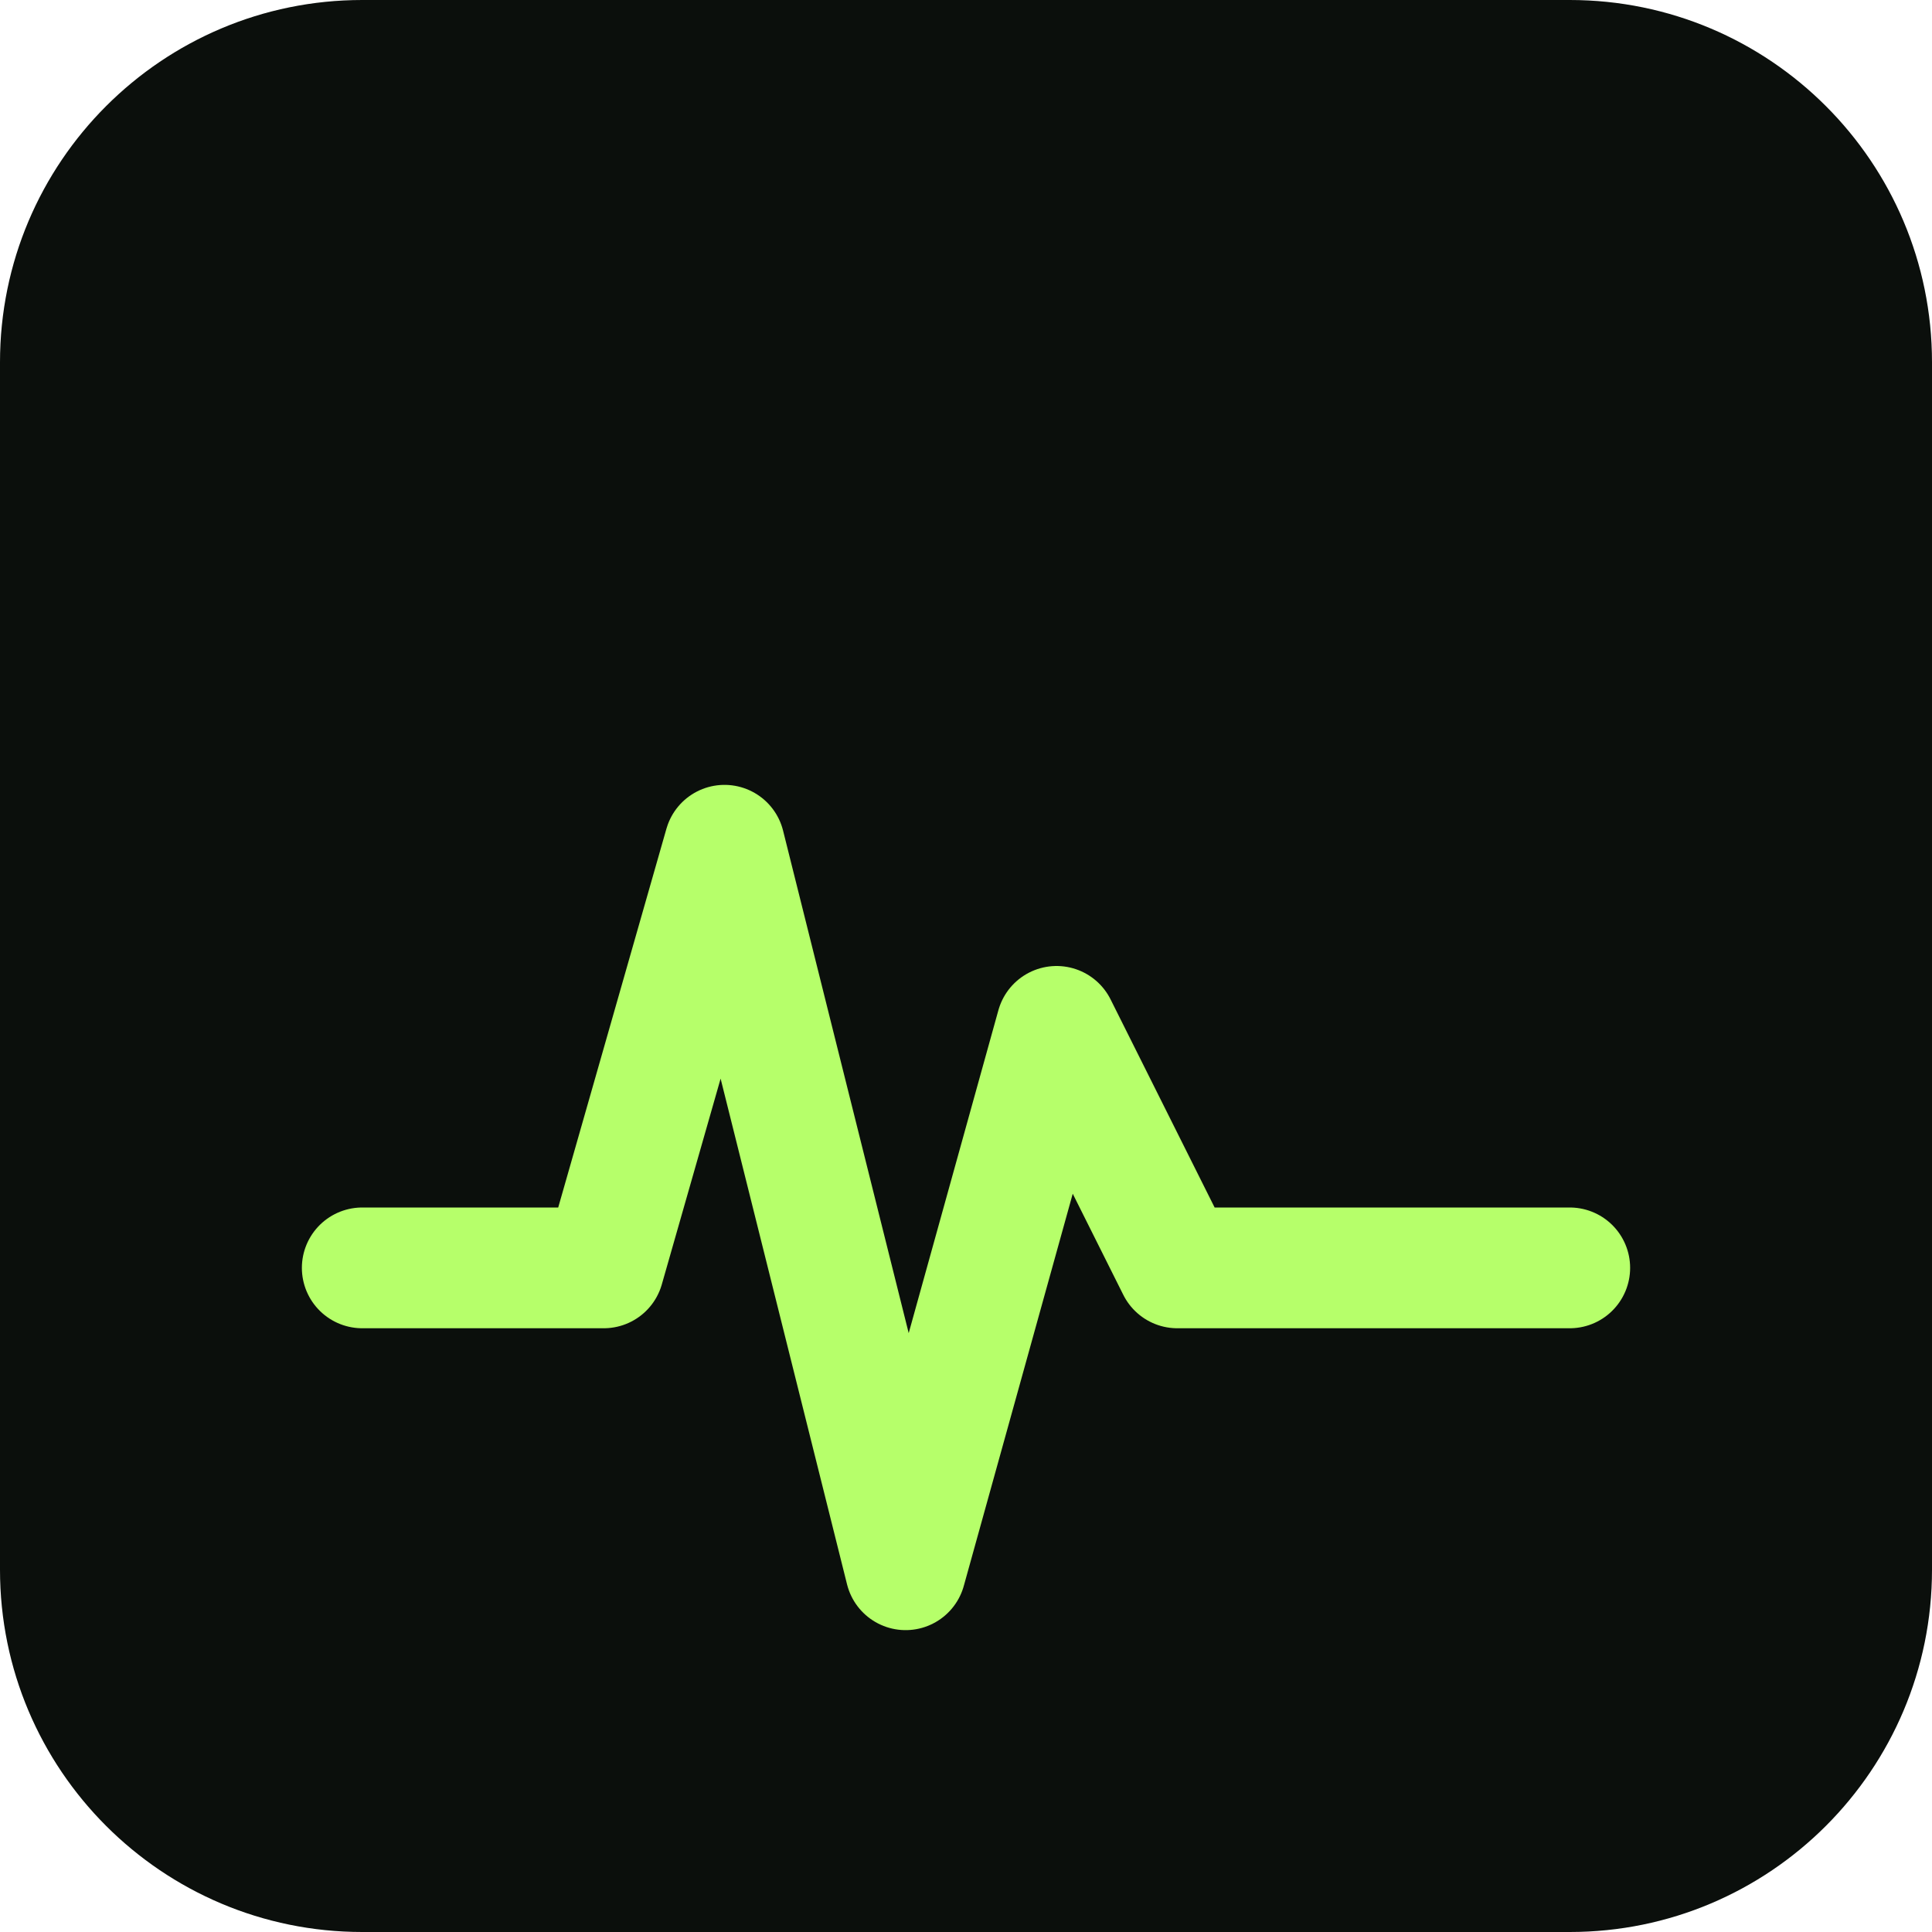
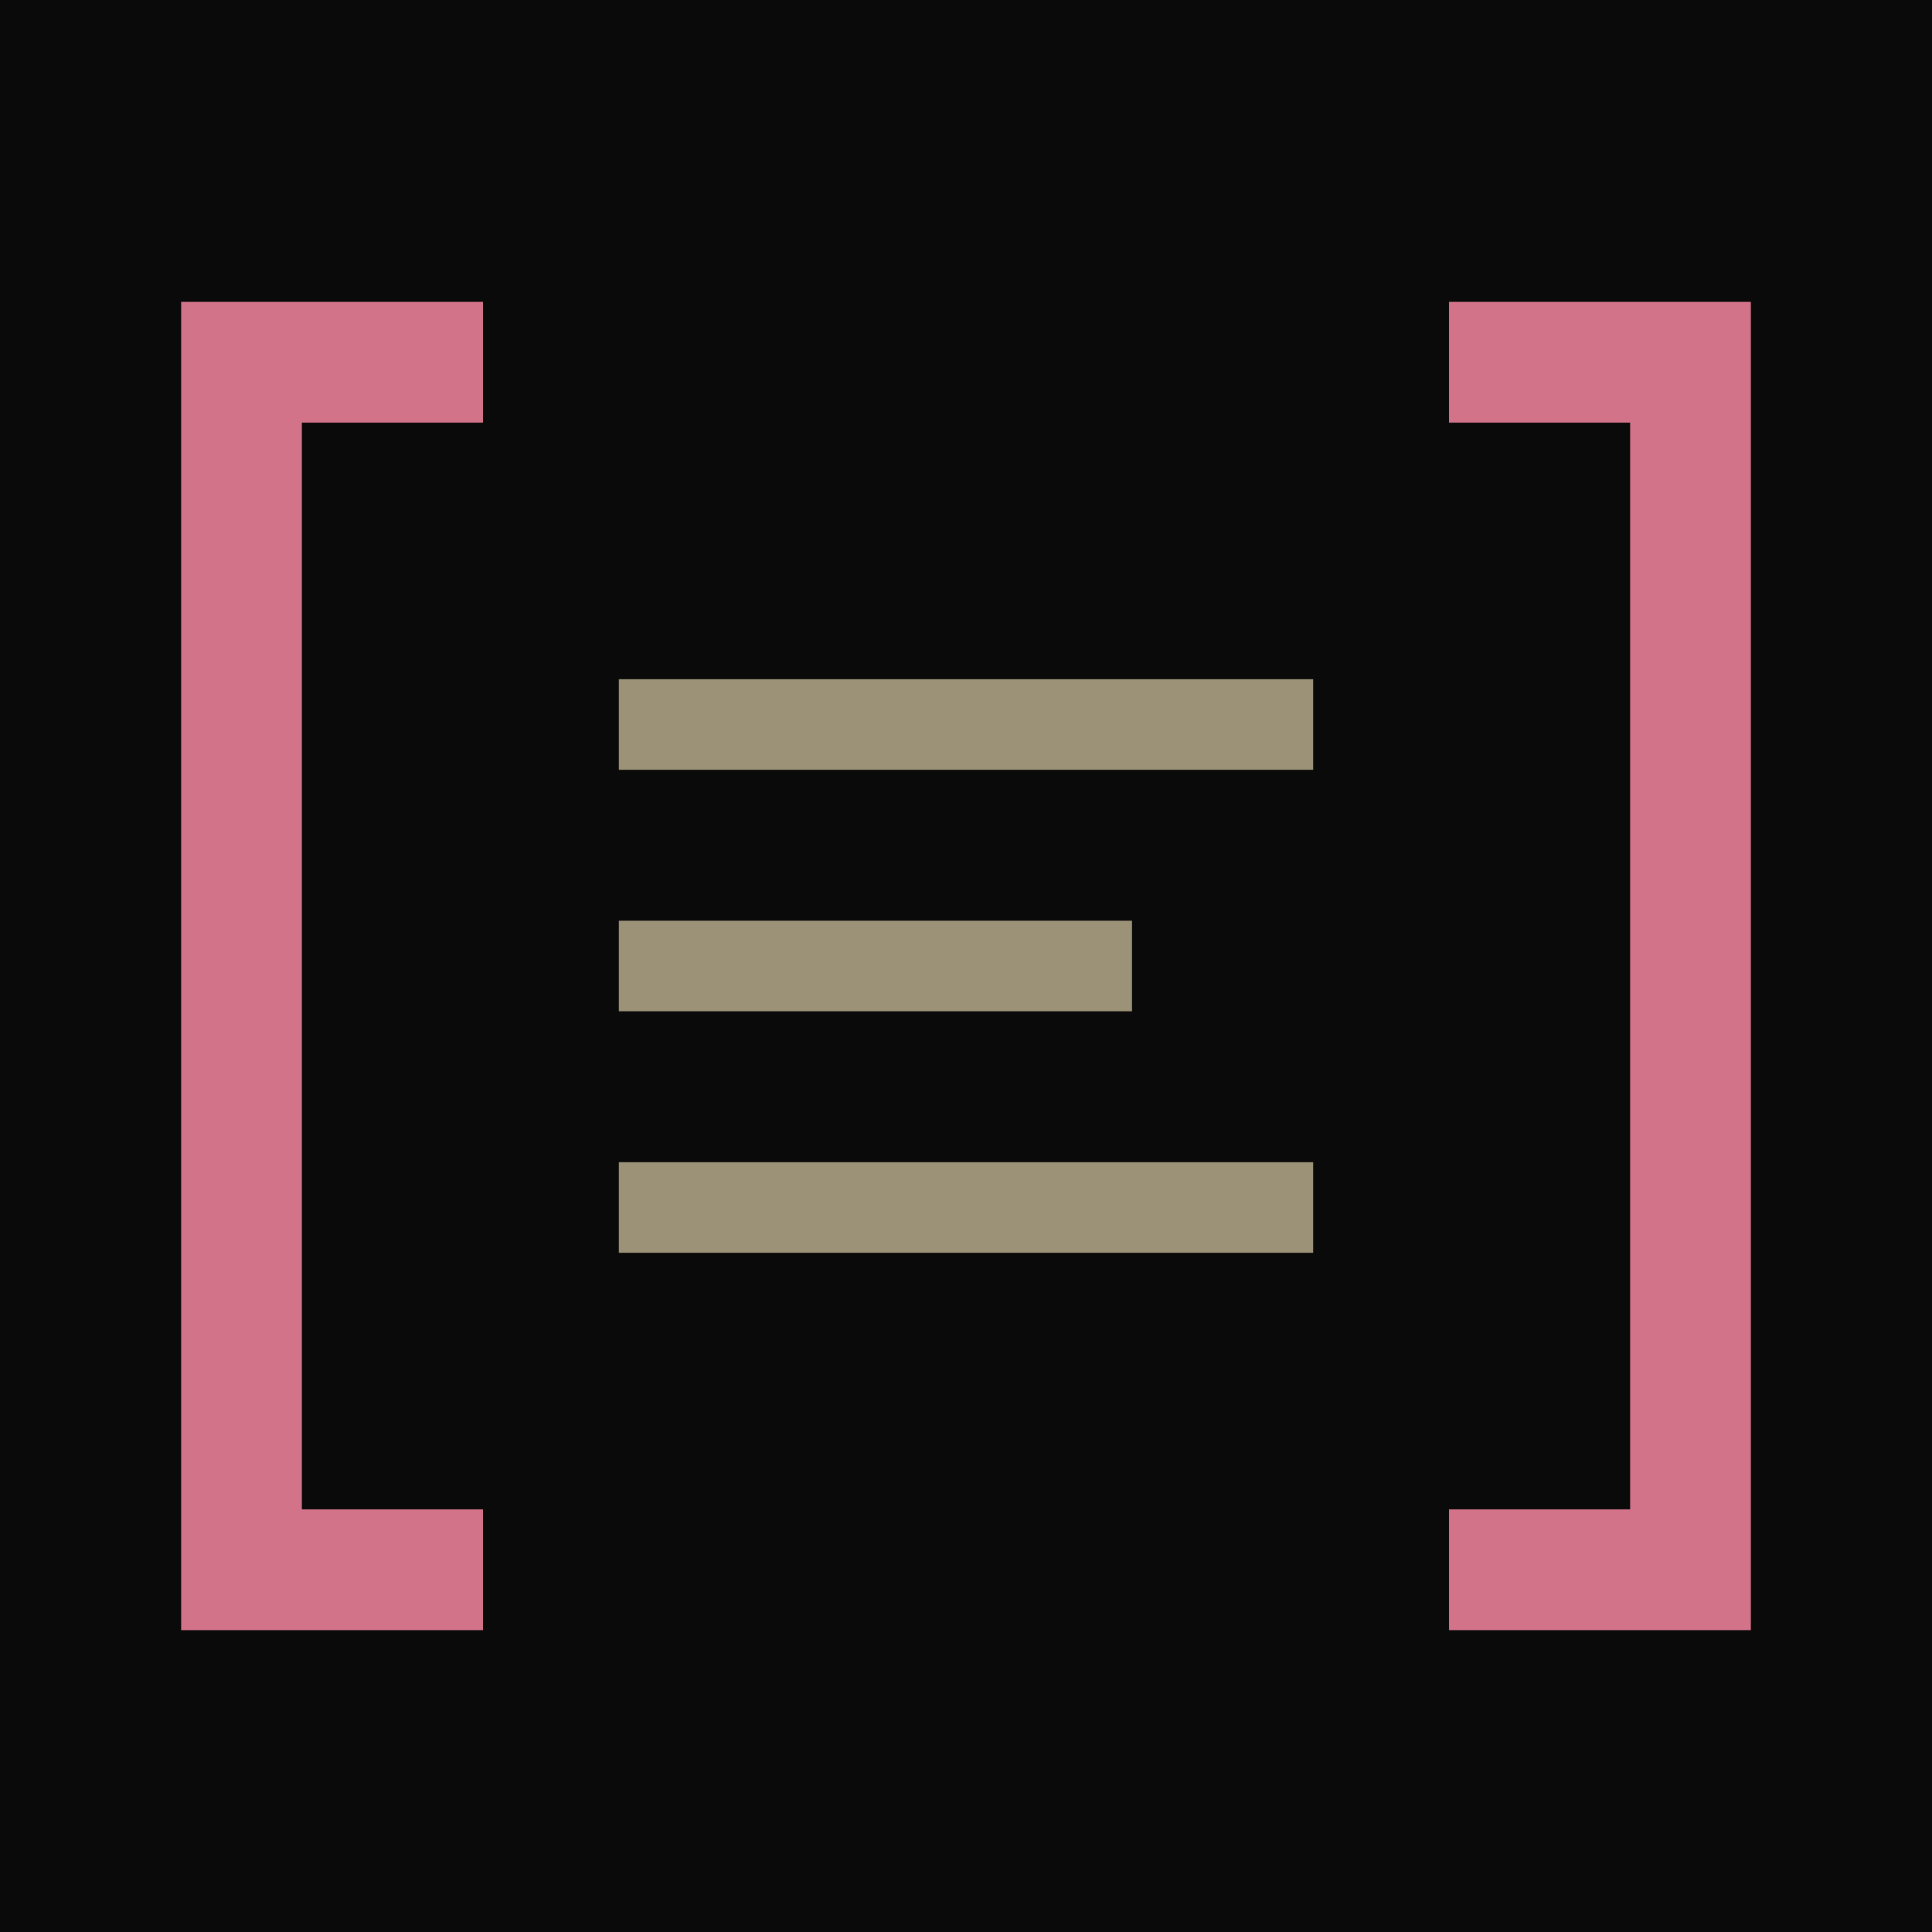
<svg xmlns="http://www.w3.org/2000/svg" viewBox="0 0 64 64" role="img" aria-label="srl.exp.net">
-   <rect width="64" height="64" rx="12" fill="#0b0f0c" />
-   <path d="M12 42h8l4-14 6 24 5-18 4 8h13" fill="none" stroke="#b6ff6a" stroke-width="4" stroke-linecap="round" stroke-linejoin="round" />
+   <rect width="64" height="64" fill="#0a0a0a" />
+   <path d="M14 12H8v40h6M50 12h6v40h-6" fill="none" stroke="#d2738a" stroke-width="4" stroke-linecap="square" />
+   <path d="M22 24h20M22 32h14M22 40h20" fill="none" stroke="#c1b492" stroke-width="3" stroke-linecap="square" opacity=".8" />
</svg>
